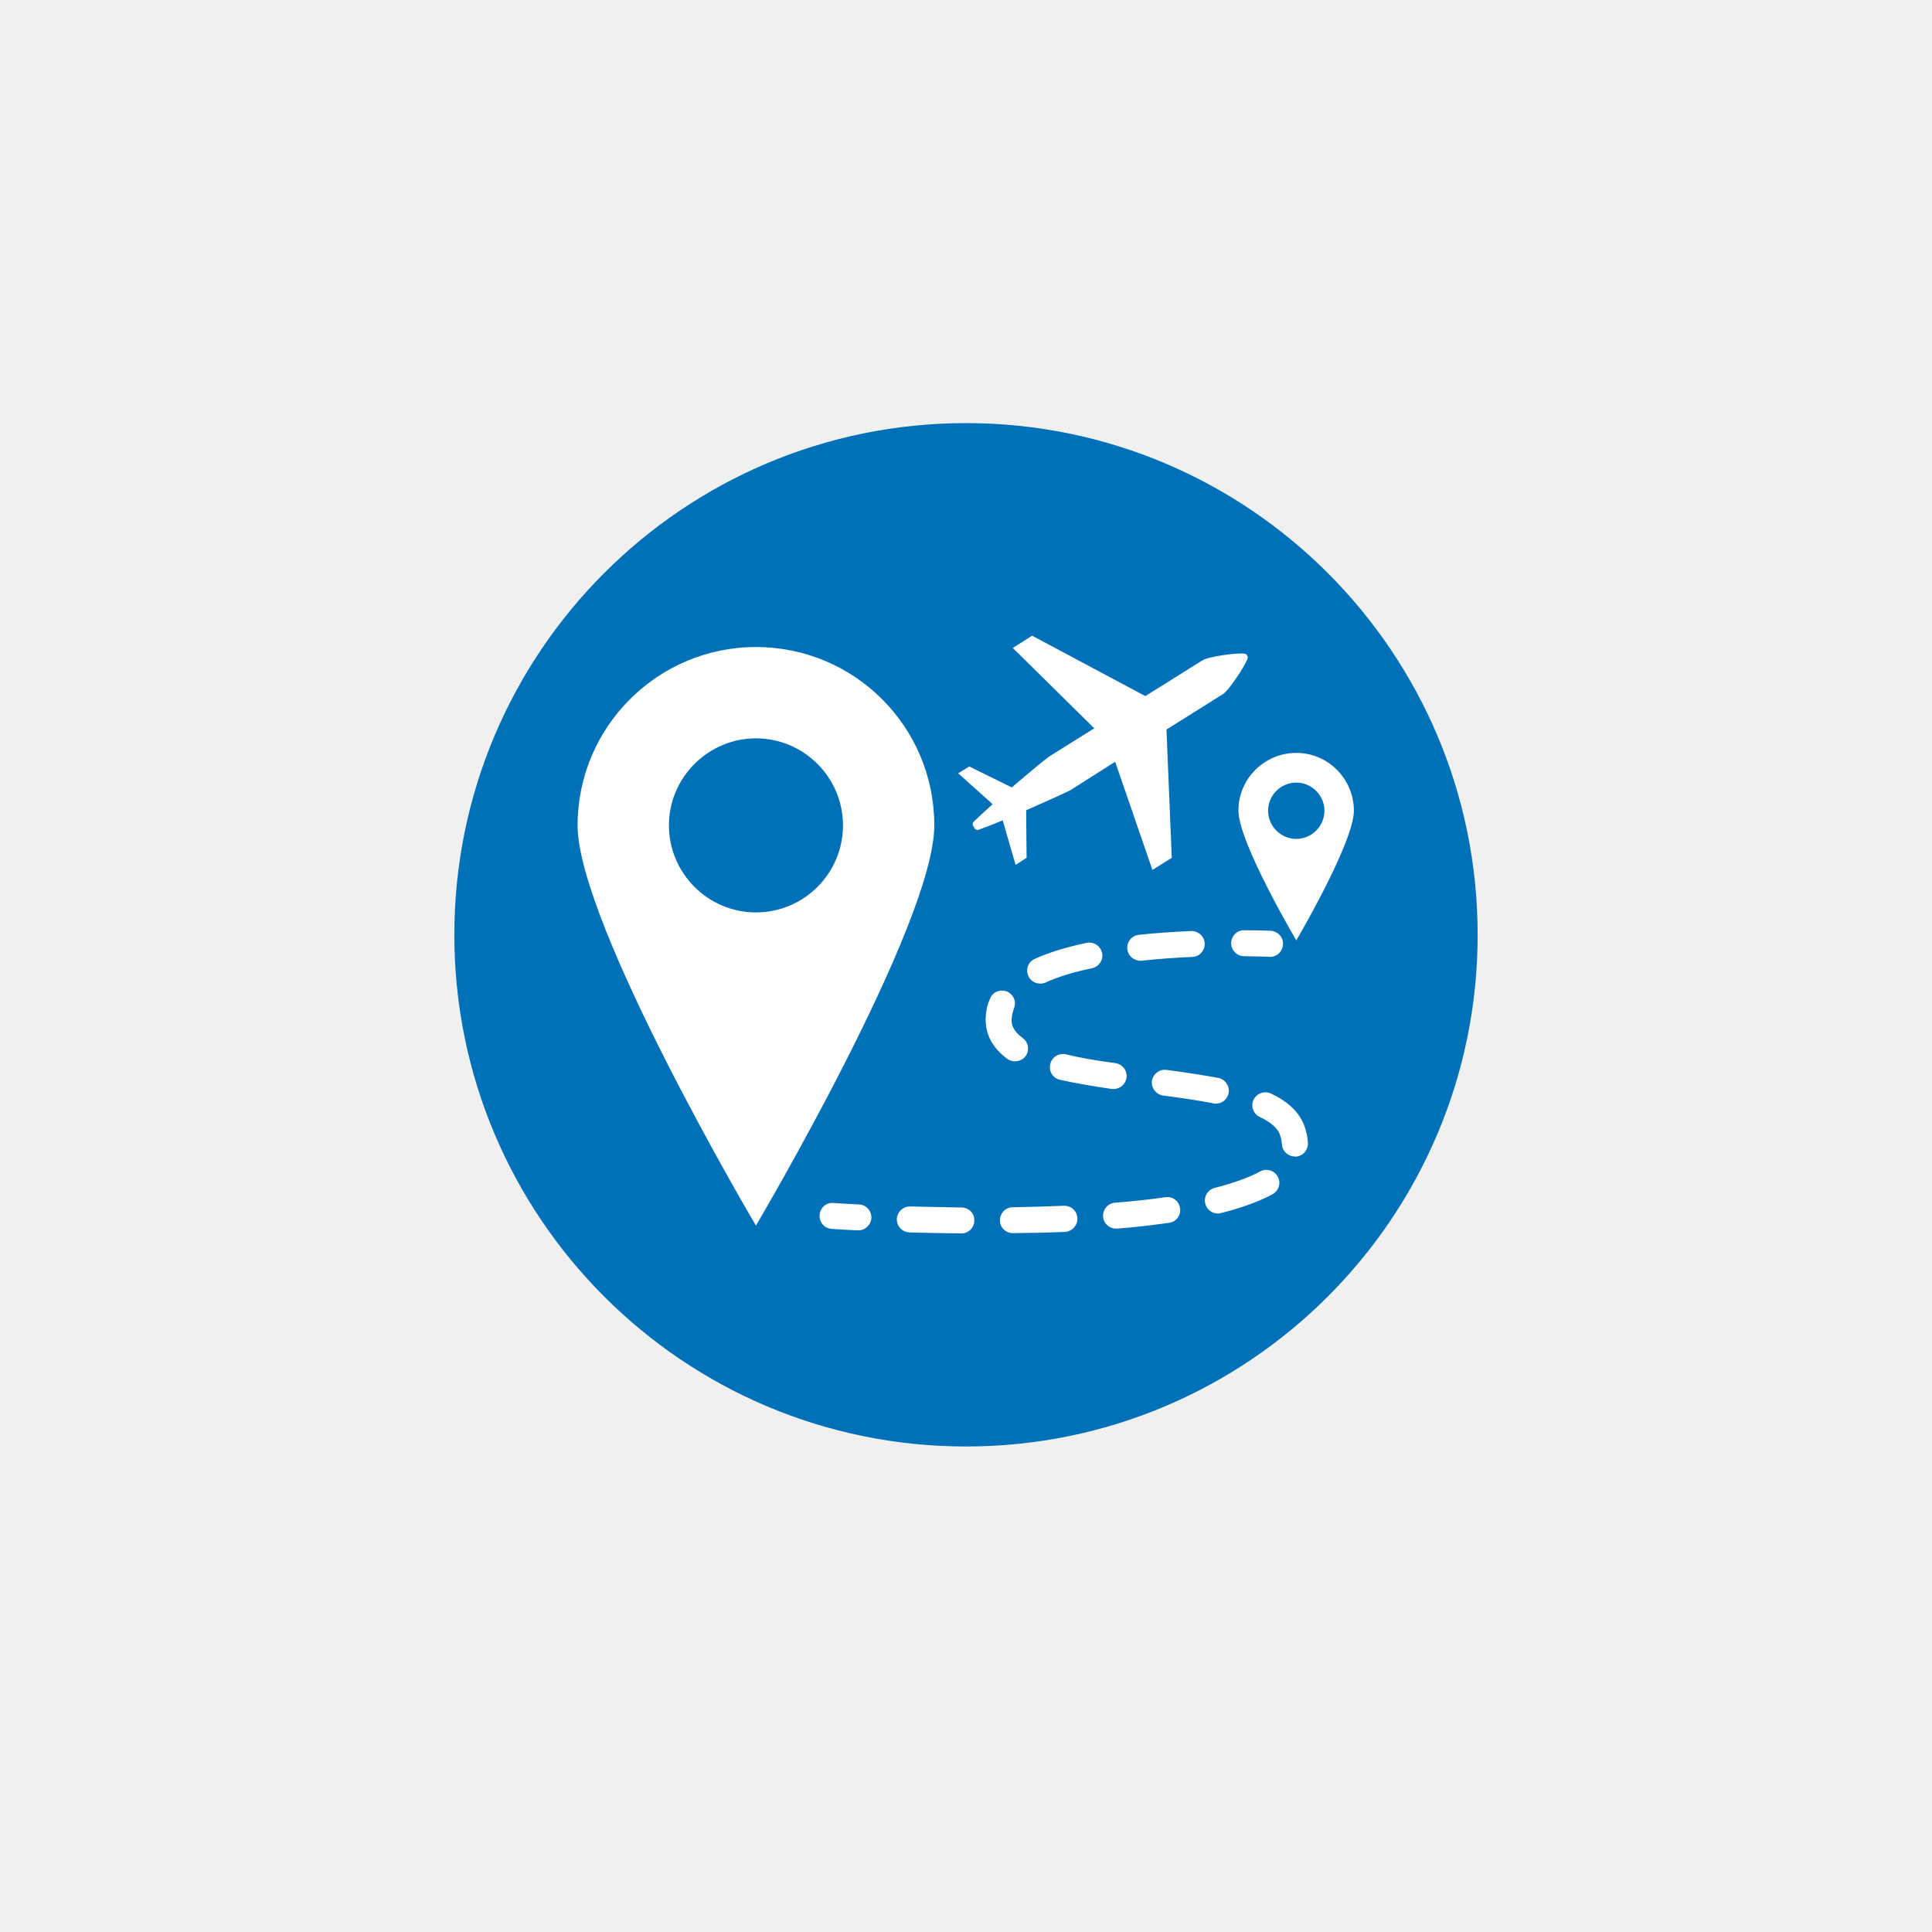
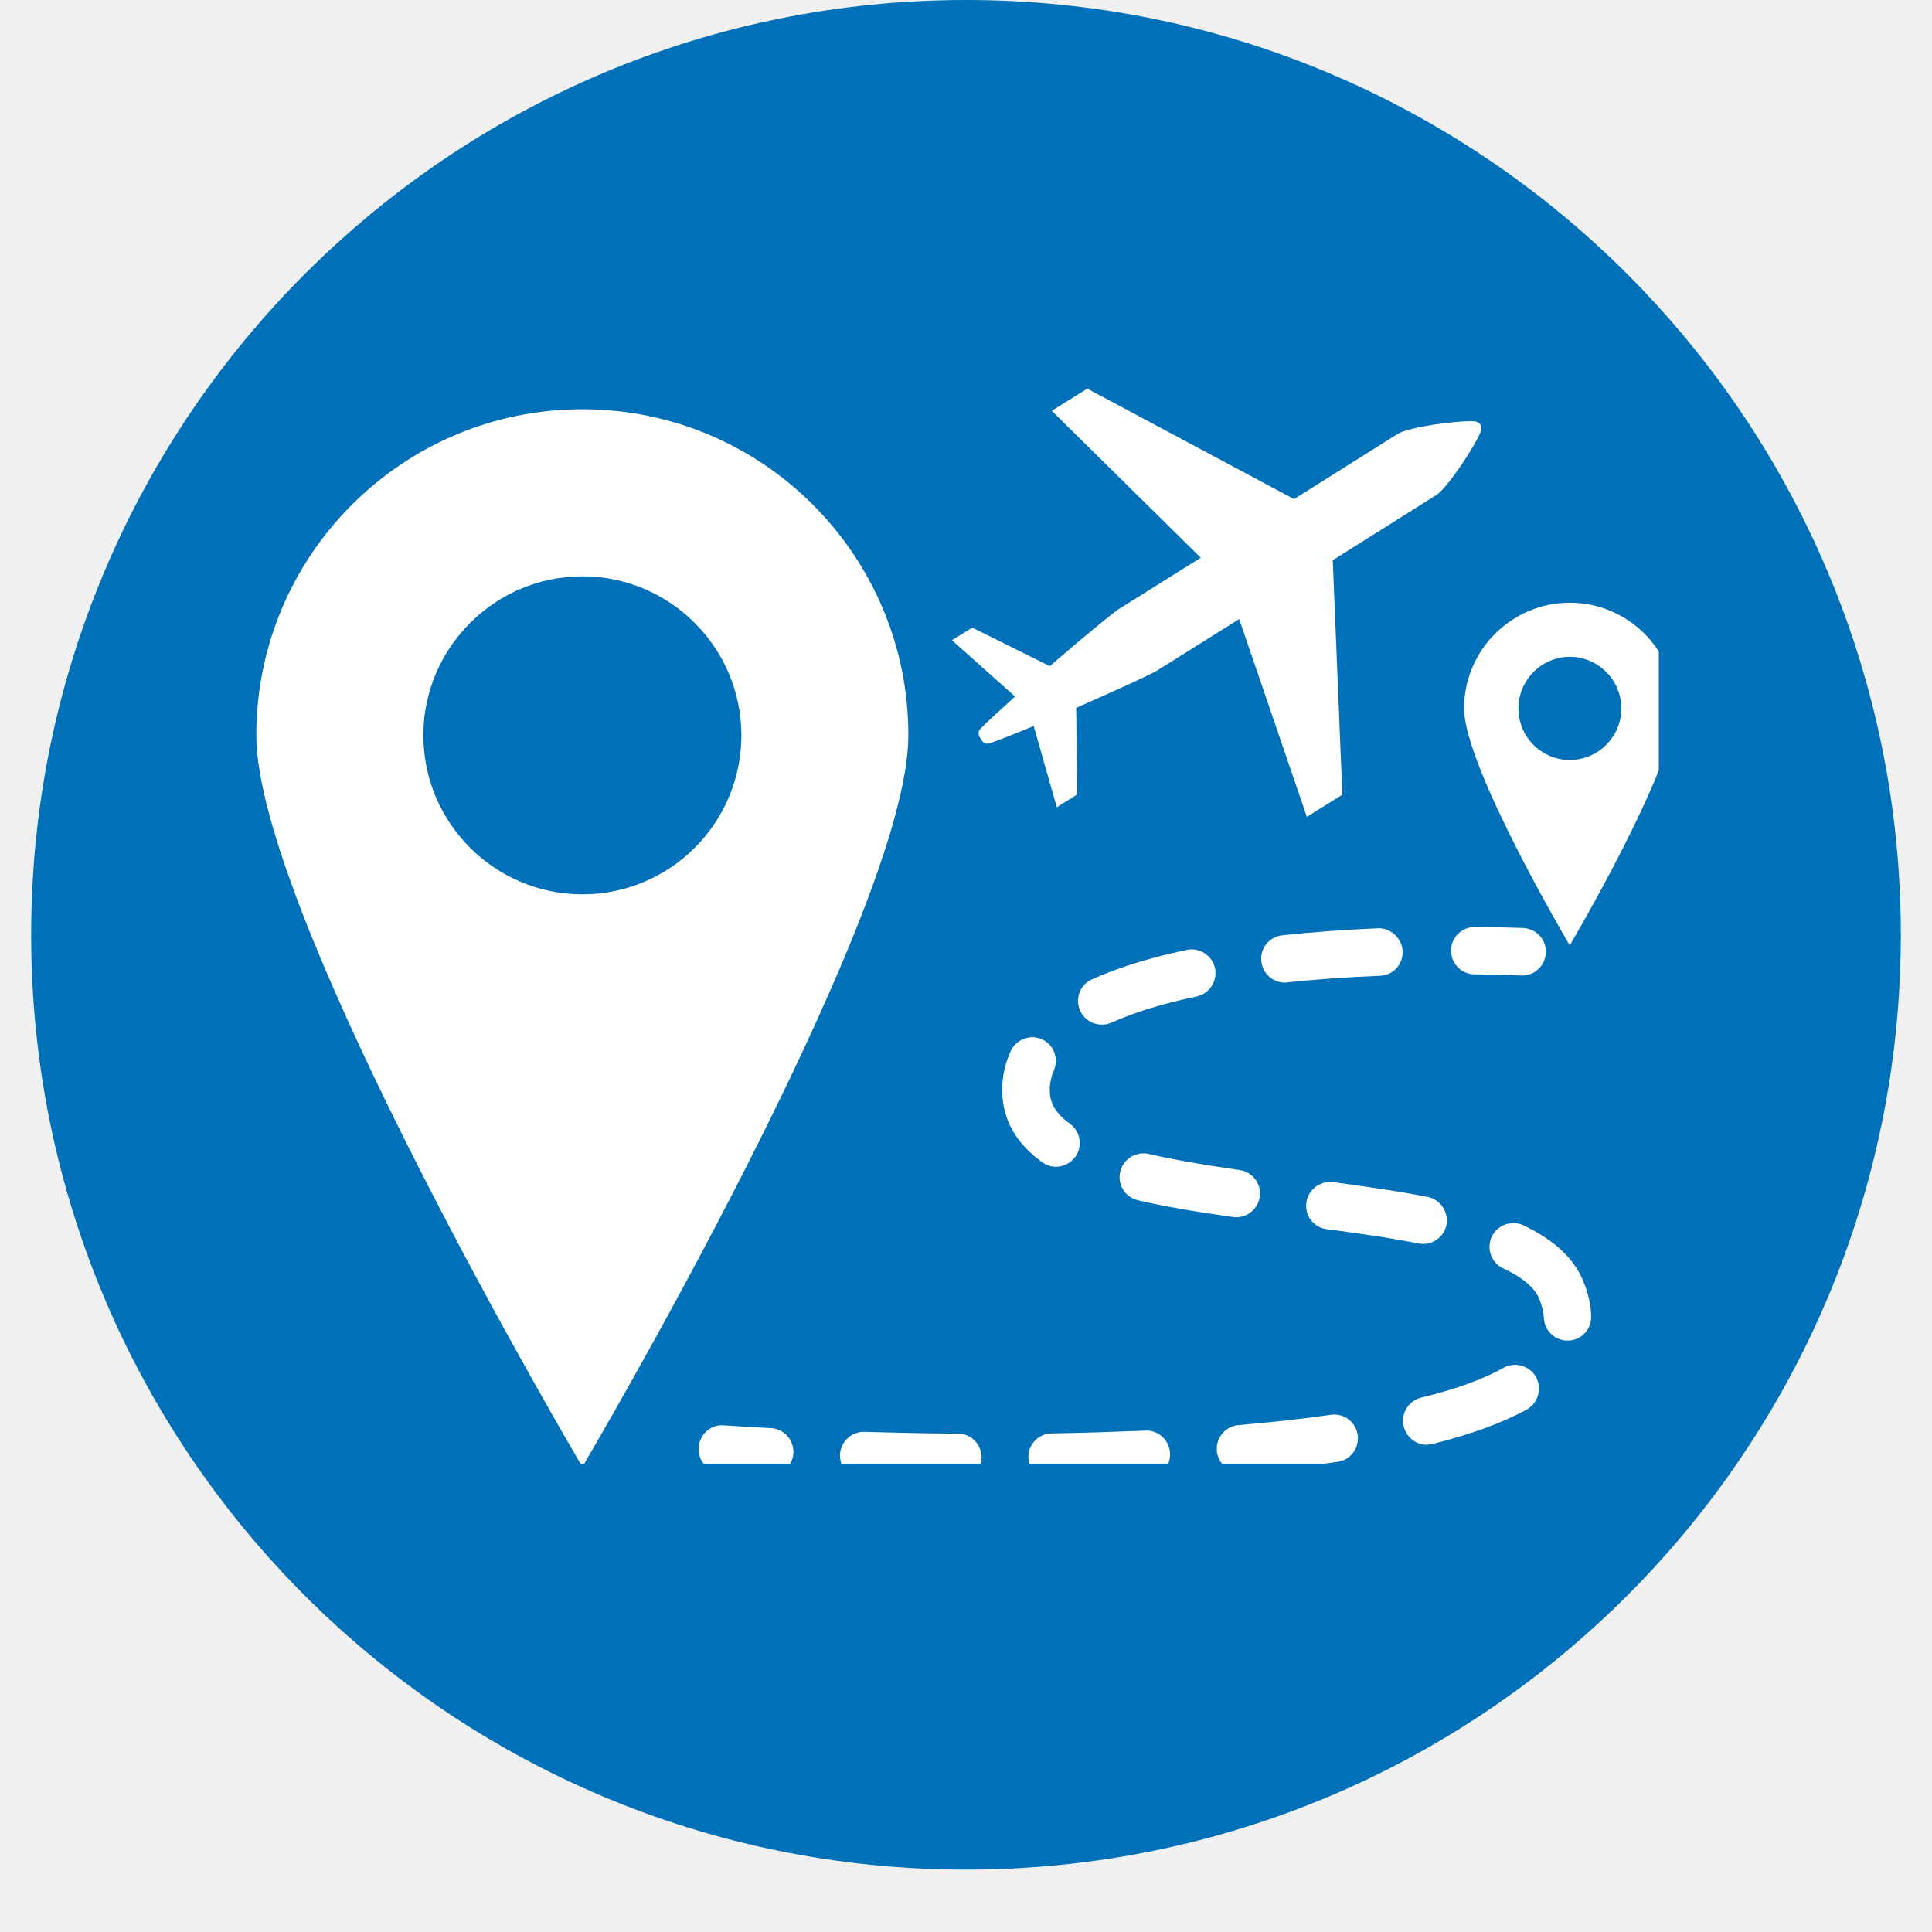
<svg xmlns="http://www.w3.org/2000/svg" width="40" zoomAndPan="magnify" viewBox="0 0 30 30" height="40" preserveAspectRatio="xMidYMid meet" version="1.0">
  <defs>
-     <clipPath id="6803197ab6">
-       <path d="M 7.055 6.57 L 22.945 6.57 L 22.945 22.461 L 7.055 22.461 Z M 7.055 6.57 " clip-rule="nonzero" />
+     <clipPath id="5ee1efb249">
+       <path d="M 0.484 0 L 29.516 0 L 29.516 29.031 L 0.484 29.031 Z M 0.484 0 " clip-rule="nonzero" />
    </clipPath>
-     <clipPath id="3650291d4e">
-       <path d="M 15 6.57 C 10.613 6.57 7.055 10.129 7.055 14.516 C 7.055 18.902 10.613 22.461 15 22.461 C 19.387 22.461 22.945 18.902 22.945 14.516 C 22.945 10.129 19.387 6.57 15 6.57 Z M 15 6.57 " clip-rule="nonzero" />
+     <clipPath id="0d467d7e6a">
+       <path d="M 15 0 C 6.984 0 0.484 6.5 0.484 14.516 C 0.484 22.531 6.984 29.031 15 29.031 C 23.016 29.031 29.516 22.531 29.516 14.516 C 29.516 6.5 23.016 0 15 0 Z M 15 0 " clip-rule="nonzero" />
    </clipPath>
-     <clipPath id="6b96b5c0a8">
-       <path d="M 8.969 10 L 15 10 L 15 19.309 L 8.969 19.309 Z M 8.969 10 " clip-rule="nonzero" />
+     <clipPath id="dddc8e57aa">
+       <path d="M 3.98 6.031 L 15 6.031 L 15 22.727 L 3.98 22.727 Z M 3.98 6.031 " clip-rule="nonzero" />
    </clipPath>
-     <clipPath id="6c1bb5585c">
-       <path d="M 19 11 L 21.309 11 L 21.309 15 L 19 15 Z M 19 11 " clip-rule="nonzero" />
+     <clipPath id="4ed0cc9d55">
+       <path d="M 22 9 L 25.758 9 L 25.758 15 L 22 15 Z M 22 9 " clip-rule="nonzero" />
    </clipPath>
-     <clipPath id="2bca4d7f55">
-       <path d="M 12 14 L 21 14 L 21 19.309 L 12 19.309 Z M 12 14 " clip-rule="nonzero" />
+     <clipPath id="6c4ab3922a">
+       <path d="M 10 14 L 25 14 L 25 22.727 L 10 22.727 Z M 10 14 " clip-rule="nonzero" />
    </clipPath>
-     <clipPath id="de4a59f7a8">
-       <path d="M 14 9.871 L 20 9.871 L 20 14 L 14 14 Z M 14 9.871 " clip-rule="nonzero" />
+     <clipPath id="6e72f3868f">
+       <path d="M 14 6.031 L 24 6.031 L 24 13 L 14 13 Z M 14 6.031 " clip-rule="nonzero" />
    </clipPath>
  </defs>
-   <g clip-path="url(#6803197ab6)">
-     <g clip-path="url(#3650291d4e)">
-       <path fill="#0071b8" d="M 7.055 6.57 L 22.945 6.57 L 22.945 22.461 L 7.055 22.461 Z M 7.055 6.57 " fill-opacity="1" fill-rule="nonzero" />
+   <g clip-path="url(#5ee1efb249)">
+     <g clip-path="url(#0d467d7e6a)">
+       <path fill="#0071b8" d="M 0.484 0 L 29.516 0 L 29.516 29.031 L 0.484 29.031 Z M 0.484 0 " fill-opacity="1" fill-rule="nonzero" />
    </g>
  </g>
-   <g clip-path="url(#6b96b5c0a8)">
-     <path fill="#ffffff" d="M 11.738 10.047 C 10.211 10.047 8.969 11.289 8.969 12.816 C 8.969 14.348 11.738 19.031 11.738 19.031 C 11.738 19.031 14.508 14.348 14.508 12.816 C 14.508 11.285 13.27 10.047 11.738 10.047 Z M 11.738 14.168 C 10.996 14.168 10.387 13.562 10.387 12.816 C 10.387 12.074 10.996 11.465 11.738 11.465 C 12.484 11.465 13.09 12.074 13.09 12.816 C 13.09 13.562 12.484 14.168 11.738 14.168 Z M 11.738 14.168 " fill-opacity="1" fill-rule="nonzero" />
+   <g clip-path="url(#dddc8e57aa)">
+     <path fill="#ffffff" d="M 9.043 6.355 C 6.25 6.355 3.98 8.621 3.98 11.418 C 3.98 14.215 9.043 22.777 9.043 22.777 C 9.043 22.777 14.105 14.215 14.105 11.418 C 14.105 8.621 11.84 6.355 9.043 6.355 Z M 9.043 13.887 C 7.684 13.887 6.574 12.781 6.574 11.418 C 6.574 10.059 7.684 8.949 9.043 8.949 C 10.406 8.949 11.512 10.059 11.512 11.418 C 11.512 12.781 10.406 13.887 9.043 13.887 Z M 9.043 13.887 " fill-opacity="1" fill-rule="nonzero" />
  </g>
-   <g clip-path="url(#6c1bb5585c)">
-     <path fill="#ffffff" d="M 20.129 11.691 C 19.633 11.691 19.23 12.094 19.23 12.586 C 19.23 13.082 20.129 14.602 20.129 14.602 C 20.129 14.602 21.023 13.082 21.023 12.59 C 21.023 12.094 20.621 11.691 20.129 11.691 Z M 20.129 13.027 C 19.887 13.027 19.691 12.828 19.691 12.59 C 19.691 12.348 19.887 12.152 20.129 12.152 C 20.367 12.152 20.566 12.348 20.566 12.59 C 20.566 12.828 20.367 13.027 20.129 13.027 Z M 20.129 13.027 " fill-opacity="1" fill-rule="nonzero" />
+   <g clip-path="url(#4ed0cc9d55)">
+     <path fill="#ffffff" d="M 24.375 9.359 C 23.473 9.359 22.734 10.094 22.734 11 C 22.734 11.906 24.375 14.68 24.375 14.68 C 24.375 14.68 26.016 11.906 26.016 11 C 26.016 10.094 25.281 9.359 24.375 9.359 Z M 24.375 11.801 C 23.934 11.801 23.578 11.441 23.578 11 C 23.578 10.559 23.938 10.199 24.375 10.199 C 24.816 10.199 25.176 10.559 25.176 11 C 25.176 11.441 24.816 11.801 24.375 11.801 Z M 24.375 11.801 " fill-opacity="1" fill-rule="nonzero" />
  </g>
-   <g clip-path="url(#2bca4d7f55)">
-     <path fill="#ffffff" d="M 13.328 19.105 C 13.324 19.105 13.32 19.105 13.32 19.105 C 13.062 19.094 12.914 19.082 12.914 19.082 C 12.801 19.074 12.719 18.98 12.727 18.867 C 12.734 18.758 12.828 18.668 12.941 18.68 C 12.941 18.68 13.09 18.691 13.34 18.703 C 13.449 18.707 13.535 18.801 13.531 18.914 C 13.523 19.02 13.438 19.105 13.328 19.105 Z M 15.129 18.953 C 15.133 18.84 15.043 18.75 14.93 18.75 C 14.645 18.746 14.375 18.738 14.133 18.734 C 14.133 18.734 14.129 18.734 14.129 18.734 C 14.02 18.734 13.93 18.82 13.926 18.93 C 13.922 19.039 14.012 19.133 14.121 19.137 C 14.367 19.145 14.637 19.148 14.926 19.152 C 14.93 19.152 14.93 19.152 14.93 19.152 C 15.039 19.152 15.129 19.062 15.129 18.953 Z M 15.73 19.148 C 15.996 19.145 16.27 19.141 16.539 19.129 C 16.648 19.121 16.734 19.027 16.73 18.918 C 16.727 18.805 16.629 18.719 16.52 18.723 C 16.254 18.734 15.988 18.742 15.727 18.746 C 15.613 18.746 15.527 18.84 15.527 18.949 C 15.527 19.062 15.617 19.148 15.73 19.148 Z M 17.348 19.078 C 17.637 19.055 17.906 19.023 18.152 18.988 C 18.266 18.973 18.34 18.871 18.324 18.762 C 18.309 18.652 18.211 18.574 18.098 18.59 C 17.859 18.625 17.594 18.652 17.312 18.676 C 17.203 18.684 17.121 18.781 17.129 18.895 C 17.137 19 17.227 19.078 17.328 19.078 C 17.336 19.078 17.34 19.078 17.348 19.078 Z M 18.961 18.836 C 19.285 18.754 19.555 18.656 19.762 18.543 C 19.859 18.488 19.895 18.367 19.84 18.27 C 19.785 18.172 19.664 18.137 19.566 18.191 C 19.391 18.285 19.156 18.371 18.863 18.445 C 18.754 18.473 18.688 18.582 18.715 18.688 C 18.738 18.781 18.82 18.844 18.91 18.844 C 18.93 18.844 18.945 18.84 18.961 18.836 Z M 20.113 17.961 C 20.227 17.957 20.312 17.863 20.309 17.75 C 20.305 17.656 20.285 17.559 20.246 17.461 C 20.164 17.262 20 17.105 19.734 16.98 C 19.633 16.934 19.512 16.977 19.465 17.078 C 19.418 17.176 19.461 17.297 19.562 17.344 C 19.727 17.422 19.832 17.512 19.871 17.609 C 19.891 17.664 19.902 17.719 19.906 17.766 C 19.91 17.875 20 17.957 20.105 17.957 C 20.109 17.961 20.113 17.961 20.113 17.961 Z M 19.078 16.973 C 19.098 16.867 19.027 16.758 18.918 16.738 C 18.648 16.688 18.359 16.645 18.113 16.613 C 18.008 16.598 17.902 16.676 17.887 16.785 C 17.875 16.898 17.953 16.996 18.062 17.012 C 18.305 17.043 18.582 17.082 18.844 17.133 C 18.855 17.137 18.867 17.137 18.883 17.137 C 18.977 17.137 19.059 17.07 19.078 16.973 Z M 17.492 16.738 C 17.508 16.625 17.43 16.523 17.32 16.508 C 16.996 16.465 16.75 16.422 16.551 16.371 C 16.441 16.348 16.332 16.414 16.309 16.523 C 16.281 16.633 16.348 16.742 16.457 16.766 C 16.676 16.816 16.922 16.859 17.266 16.91 C 17.273 16.91 17.281 16.91 17.293 16.91 C 17.391 16.91 17.477 16.836 17.492 16.738 Z M 15.926 16.398 C 15.992 16.309 15.969 16.18 15.879 16.117 C 15.727 16.008 15.707 15.906 15.707 15.832 L 15.711 15.805 C 15.715 15.754 15.727 15.711 15.742 15.664 C 15.789 15.562 15.742 15.445 15.641 15.398 C 15.539 15.355 15.418 15.398 15.375 15.504 C 15.336 15.586 15.312 15.68 15.309 15.77 C 15.305 15.793 15.305 15.812 15.305 15.832 C 15.305 16.078 15.422 16.281 15.645 16.445 C 15.68 16.469 15.723 16.48 15.762 16.48 C 15.824 16.48 15.887 16.453 15.926 16.398 Z M 16.234 15.258 C 16.426 15.168 16.668 15.094 16.957 15.035 C 17.066 15.012 17.137 14.902 17.113 14.797 C 17.09 14.688 16.98 14.617 16.871 14.641 C 16.559 14.707 16.285 14.789 16.066 14.891 C 15.965 14.934 15.922 15.055 15.969 15.156 C 16 15.23 16.074 15.273 16.152 15.273 C 16.18 15.273 16.207 15.27 16.234 15.258 Z M 17.727 14.918 C 17.973 14.891 18.238 14.871 18.516 14.859 C 18.625 14.855 18.711 14.762 18.707 14.648 C 18.703 14.539 18.602 14.453 18.496 14.457 C 18.211 14.469 17.938 14.488 17.684 14.516 C 17.574 14.527 17.496 14.625 17.504 14.738 C 17.516 14.84 17.605 14.918 17.707 14.918 C 17.715 14.918 17.723 14.918 17.727 14.918 Z M 19.922 14.664 C 19.93 14.555 19.844 14.461 19.73 14.453 C 19.73 14.453 19.574 14.445 19.32 14.445 C 19.211 14.441 19.121 14.531 19.117 14.645 C 19.117 14.754 19.207 14.848 19.316 14.848 C 19.559 14.852 19.711 14.855 19.711 14.859 C 19.715 14.859 19.719 14.859 19.723 14.859 C 19.828 14.859 19.918 14.773 19.922 14.664 Z M 19.922 14.664 " fill-opacity="1" fill-rule="nonzero" />
+   <g clip-path="url(#6c4ab3922a)">
+     <path fill="#ffffff" d="M 11.949 22.914 C 11.945 22.914 11.938 22.914 11.934 22.914 C 11.465 22.891 11.191 22.871 11.191 22.871 C 10.988 22.855 10.836 22.68 10.848 22.477 C 10.863 22.273 11.039 22.113 11.242 22.133 C 11.242 22.133 11.512 22.152 11.969 22.176 C 12.172 22.184 12.328 22.359 12.32 22.562 C 12.309 22.758 12.145 22.914 11.949 22.914 Z M 15.242 22.633 C 15.242 22.43 15.082 22.262 14.879 22.262 C 14.355 22.258 13.863 22.246 13.422 22.234 C 13.418 22.234 13.414 22.234 13.41 22.234 C 13.215 22.234 13.051 22.391 13.043 22.59 C 13.039 22.793 13.195 22.965 13.402 22.969 C 13.848 22.984 14.344 22.992 14.871 23 C 14.871 23 14.875 23 14.875 23 C 15.078 22.996 15.242 22.836 15.242 22.633 Z M 16.344 22.992 C 16.824 22.988 17.32 22.973 17.816 22.953 C 18.02 22.945 18.18 22.773 18.168 22.566 C 18.16 22.363 17.984 22.203 17.785 22.215 C 17.297 22.234 16.809 22.25 16.332 22.258 C 16.129 22.258 15.965 22.426 15.969 22.629 C 15.973 22.832 16.137 22.992 16.336 22.992 C 16.34 22.992 16.34 22.992 16.344 22.992 Z M 19.293 22.863 C 19.82 22.816 20.32 22.766 20.77 22.699 C 20.973 22.672 21.109 22.484 21.082 22.285 C 21.055 22.082 20.871 21.941 20.668 21.969 C 20.23 22.031 19.746 22.086 19.23 22.129 C 19.031 22.145 18.879 22.324 18.895 22.527 C 18.91 22.719 19.074 22.863 19.262 22.863 C 19.273 22.863 19.281 22.863 19.293 22.863 Z M 22.246 22.422 C 22.84 22.273 23.332 22.094 23.707 21.887 C 23.883 21.789 23.949 21.562 23.852 21.383 C 23.75 21.207 23.527 21.141 23.348 21.238 C 23.031 21.418 22.598 21.574 22.066 21.703 C 21.867 21.754 21.746 21.953 21.797 22.152 C 21.84 22.32 21.988 22.434 22.152 22.434 C 22.184 22.43 22.215 22.43 22.246 22.422 Z M 24.352 20.816 C 24.555 20.812 24.715 20.641 24.707 20.438 C 24.703 20.266 24.664 20.086 24.59 19.906 C 24.445 19.543 24.141 19.258 23.656 19.027 C 23.473 18.941 23.25 19.02 23.164 19.203 C 23.078 19.387 23.156 19.609 23.34 19.695 C 23.645 19.836 23.836 20 23.906 20.18 C 23.945 20.281 23.969 20.375 23.973 20.461 C 23.98 20.66 24.141 20.816 24.34 20.816 C 24.344 20.816 24.348 20.816 24.352 20.816 Z M 22.461 19.02 C 22.496 18.82 22.367 18.625 22.168 18.586 C 21.676 18.488 21.148 18.418 20.699 18.355 C 20.5 18.332 20.312 18.473 20.285 18.676 C 20.258 18.875 20.398 19.062 20.602 19.086 C 21.043 19.145 21.555 19.215 22.027 19.309 C 22.051 19.312 22.074 19.316 22.098 19.316 C 22.27 19.316 22.426 19.195 22.461 19.02 Z M 19.562 18.582 C 19.59 18.383 19.449 18.195 19.246 18.168 C 18.652 18.082 18.207 18.004 17.836 17.918 C 17.637 17.875 17.441 17.996 17.395 18.195 C 17.348 18.391 17.469 18.59 17.668 18.637 C 18.062 18.73 18.52 18.809 19.145 18.898 C 19.16 18.898 19.176 18.902 19.195 18.902 C 19.375 18.902 19.535 18.77 19.562 18.582 Z M 16.699 17.961 C 16.816 17.797 16.777 17.566 16.613 17.449 C 16.336 17.25 16.301 17.066 16.301 16.93 L 16.301 16.879 C 16.309 16.789 16.328 16.707 16.363 16.625 C 16.445 16.438 16.363 16.219 16.176 16.137 C 15.992 16.055 15.773 16.141 15.691 16.328 C 15.621 16.484 15.578 16.648 15.566 16.816 C 15.562 16.855 15.562 16.895 15.562 16.93 C 15.562 17.375 15.773 17.754 16.184 18.047 C 16.25 18.094 16.324 18.117 16.398 18.117 C 16.512 18.117 16.625 18.062 16.699 17.961 Z M 17.262 15.879 C 17.613 15.719 18.059 15.582 18.582 15.473 C 18.781 15.43 18.906 15.234 18.867 15.035 C 18.824 14.836 18.625 14.707 18.43 14.75 C 17.852 14.871 17.355 15.027 16.957 15.207 C 16.77 15.289 16.688 15.508 16.773 15.695 C 16.836 15.832 16.969 15.91 17.109 15.91 C 17.16 15.91 17.211 15.902 17.262 15.879 Z M 19.992 15.254 C 20.438 15.207 20.922 15.172 21.43 15.152 C 21.633 15.145 21.789 14.973 21.781 14.77 C 21.773 14.566 21.586 14.406 21.398 14.414 C 20.875 14.438 20.375 14.473 19.914 14.523 C 19.711 14.543 19.562 14.727 19.586 14.926 C 19.605 15.117 19.766 15.258 19.949 15.258 C 19.965 15.258 19.977 15.258 19.992 15.254 Z M 24.004 14.797 C 24.016 14.594 23.859 14.422 23.652 14.41 C 23.652 14.41 23.367 14.398 22.906 14.395 C 22.699 14.391 22.535 14.555 22.531 14.758 C 22.531 14.961 22.691 15.129 22.898 15.129 C 23.34 15.133 23.613 15.148 23.617 15.148 C 23.625 15.148 23.629 15.148 23.637 15.148 C 23.832 15.148 23.992 14.996 24.004 14.797 Z M 24.004 14.797 " fill-opacity="1" fill-rule="nonzero" />
  </g>
-   <g clip-path="url(#de4a59f7a8)">
-     <path fill="#ffffff" d="M 17.316 11.828 L 17.895 13.508 L 18.195 13.32 L 18.113 11.328 L 18.992 10.777 C 19.086 10.715 19.324 10.355 19.371 10.23 C 19.379 10.211 19.375 10.191 19.367 10.18 C 19.359 10.164 19.34 10.152 19.32 10.148 C 19.188 10.137 18.758 10.195 18.664 10.258 L 17.785 10.809 L 16.027 9.871 L 15.727 10.062 L 16.992 11.309 L 16.293 11.746 C 16.246 11.777 15.98 11.996 15.711 12.227 L 15.051 11.902 L 14.879 12.008 L 15.414 12.488 C 15.289 12.598 15.184 12.695 15.121 12.758 C 15.094 12.785 15.102 12.824 15.125 12.844 C 15.133 12.875 15.164 12.895 15.199 12.883 C 15.281 12.855 15.418 12.801 15.57 12.738 L 15.77 13.43 L 15.941 13.32 L 15.934 12.582 C 16.262 12.438 16.57 12.297 16.621 12.27 Z M 17.316 11.828 " fill-opacity="1" fill-rule="nonzero" />
+   <g clip-path="url(#6e72f3868f)">
+     <path fill="#ffffff" d="M 19.242 9.613 L 20.293 12.684 L 20.844 12.34 L 20.695 8.699 L 22.301 7.688 C 22.477 7.578 22.91 6.918 22.996 6.695 C 23.012 6.66 23.004 6.621 22.988 6.594 C 22.969 6.566 22.938 6.547 22.902 6.543 C 22.66 6.523 21.875 6.629 21.703 6.738 L 20.094 7.75 L 16.883 6.035 L 16.332 6.379 L 18.645 8.66 L 17.367 9.461 C 17.281 9.516 16.797 9.914 16.301 10.344 L 15.098 9.746 L 14.781 9.941 L 15.762 10.816 C 15.535 11.02 15.34 11.199 15.227 11.312 C 15.176 11.363 15.191 11.43 15.23 11.469 C 15.25 11.523 15.301 11.562 15.367 11.543 C 15.523 11.488 15.77 11.391 16.051 11.273 L 16.41 12.535 L 16.727 12.336 L 16.711 10.992 C 17.309 10.727 17.879 10.469 17.965 10.414 Z M 19.242 9.613 " fill-opacity="1" fill-rule="nonzero" />
  </g>
</svg>
